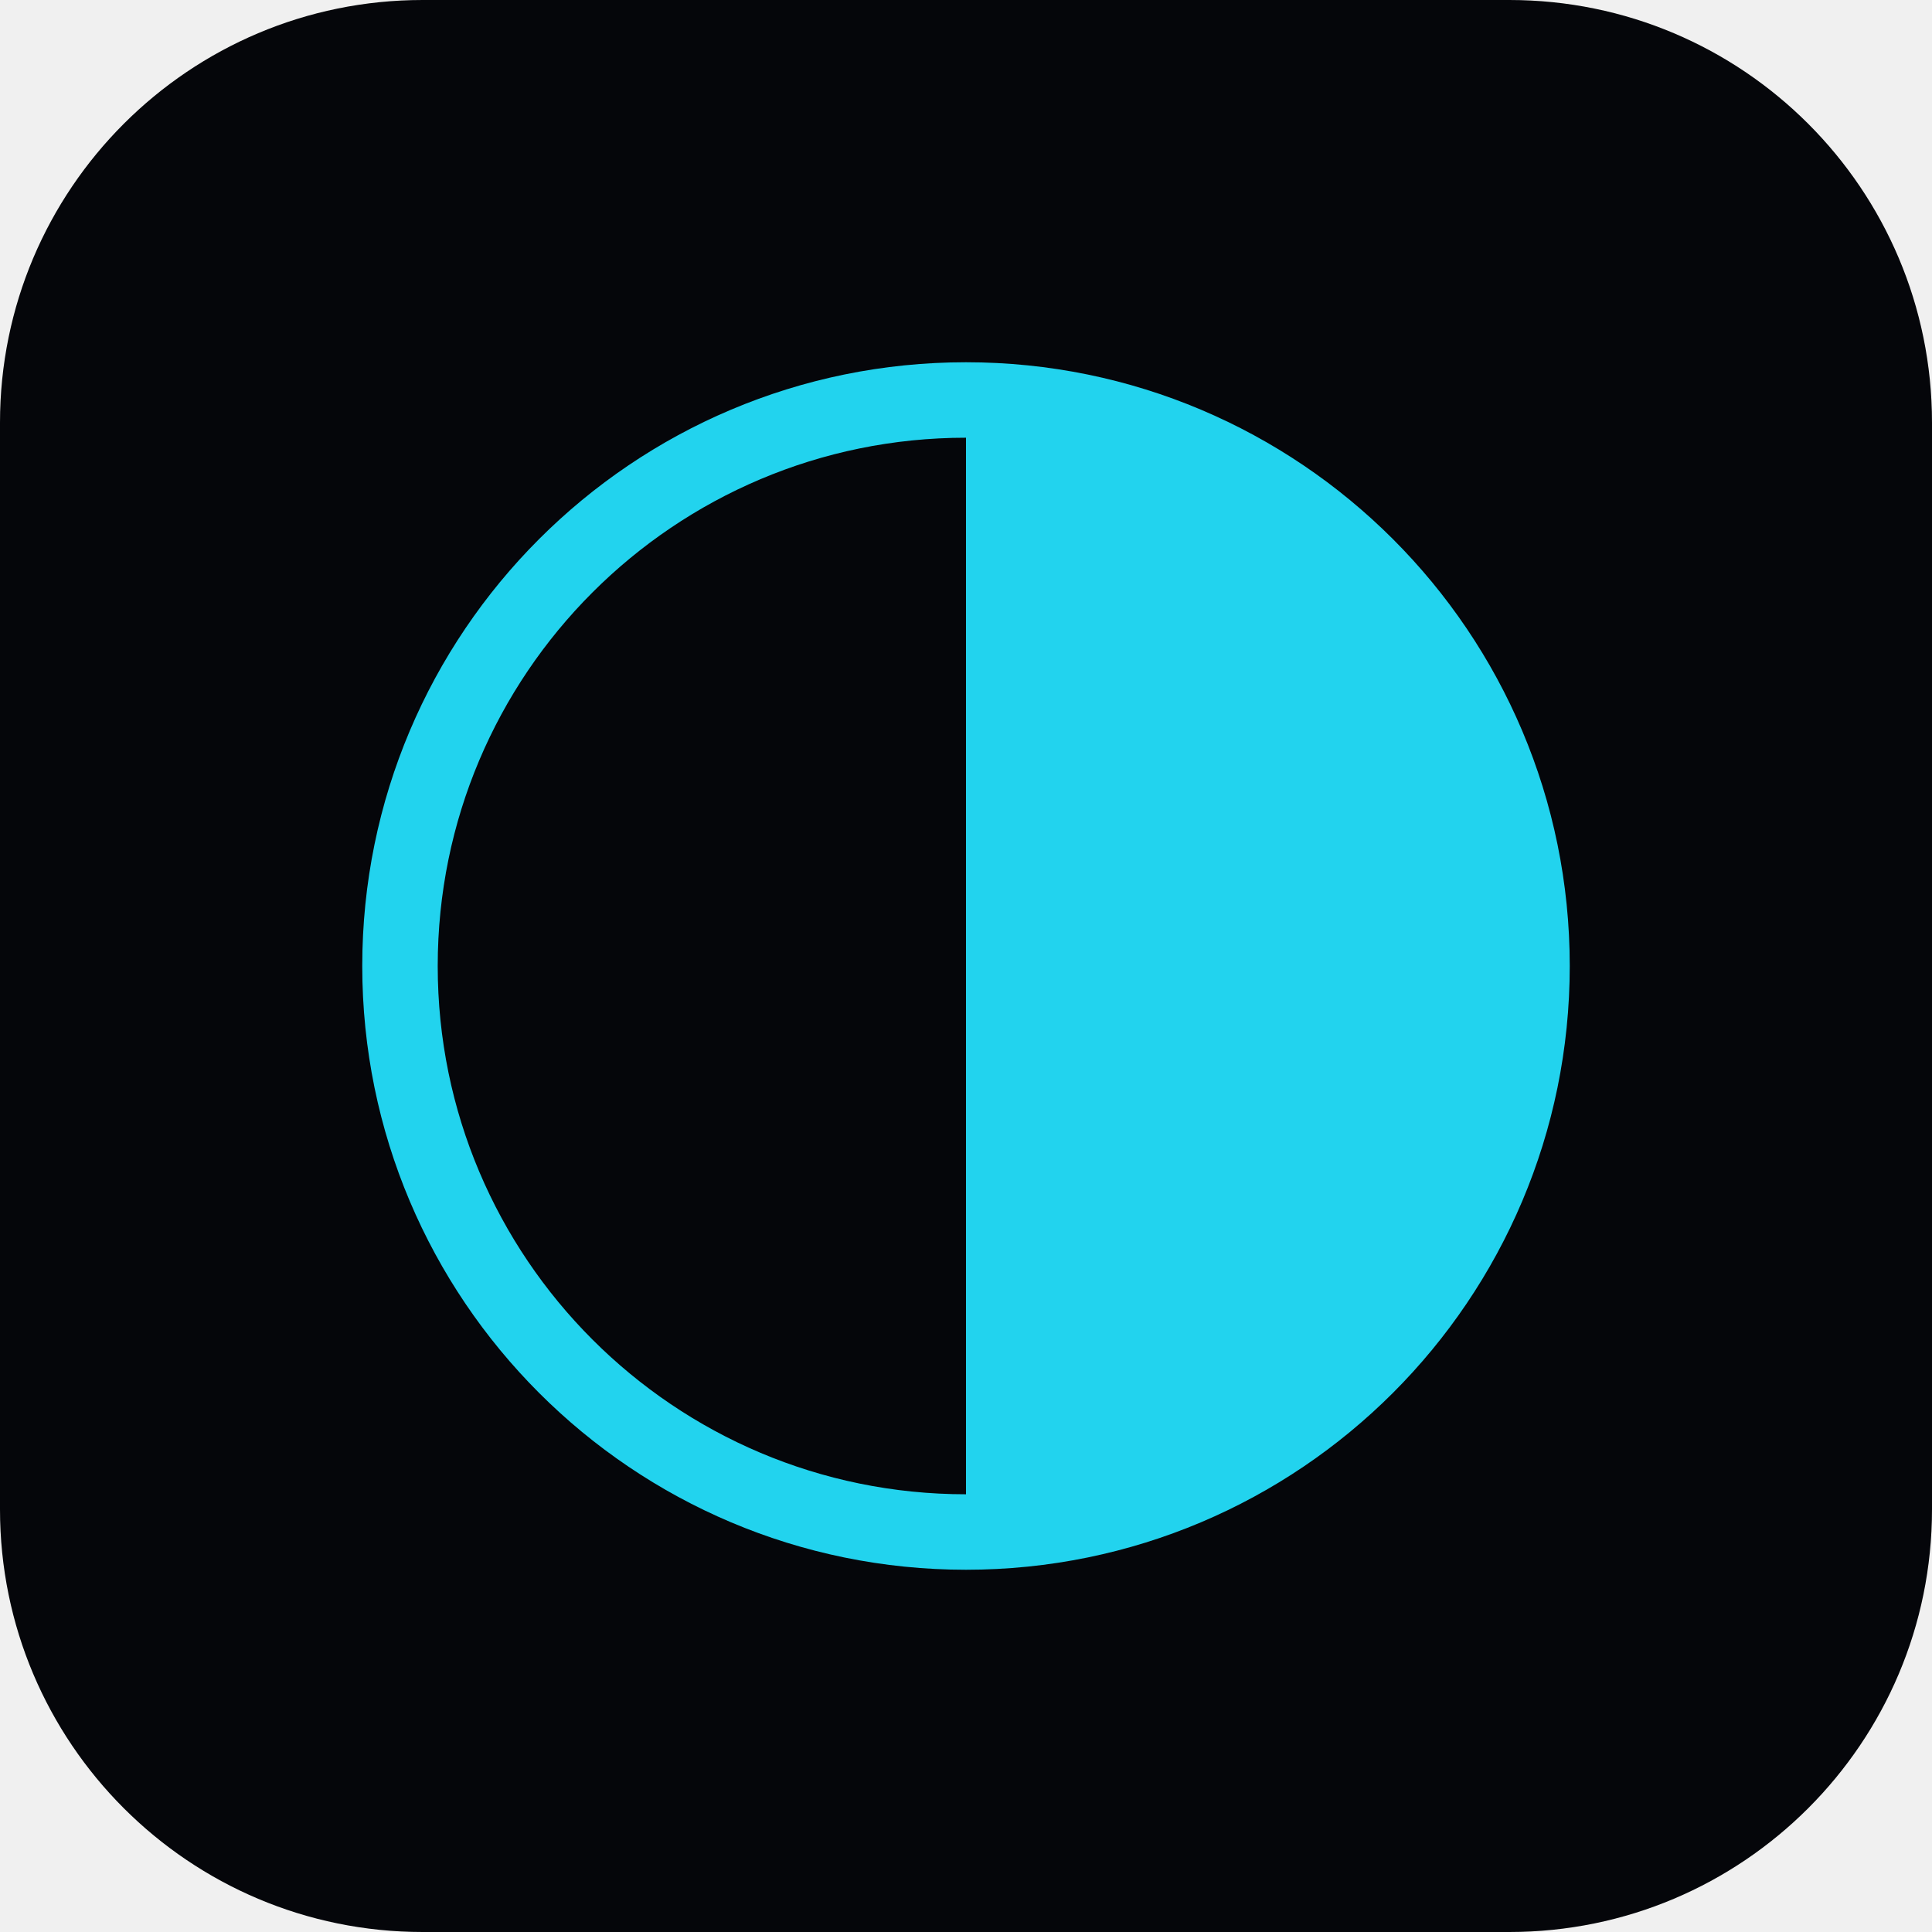
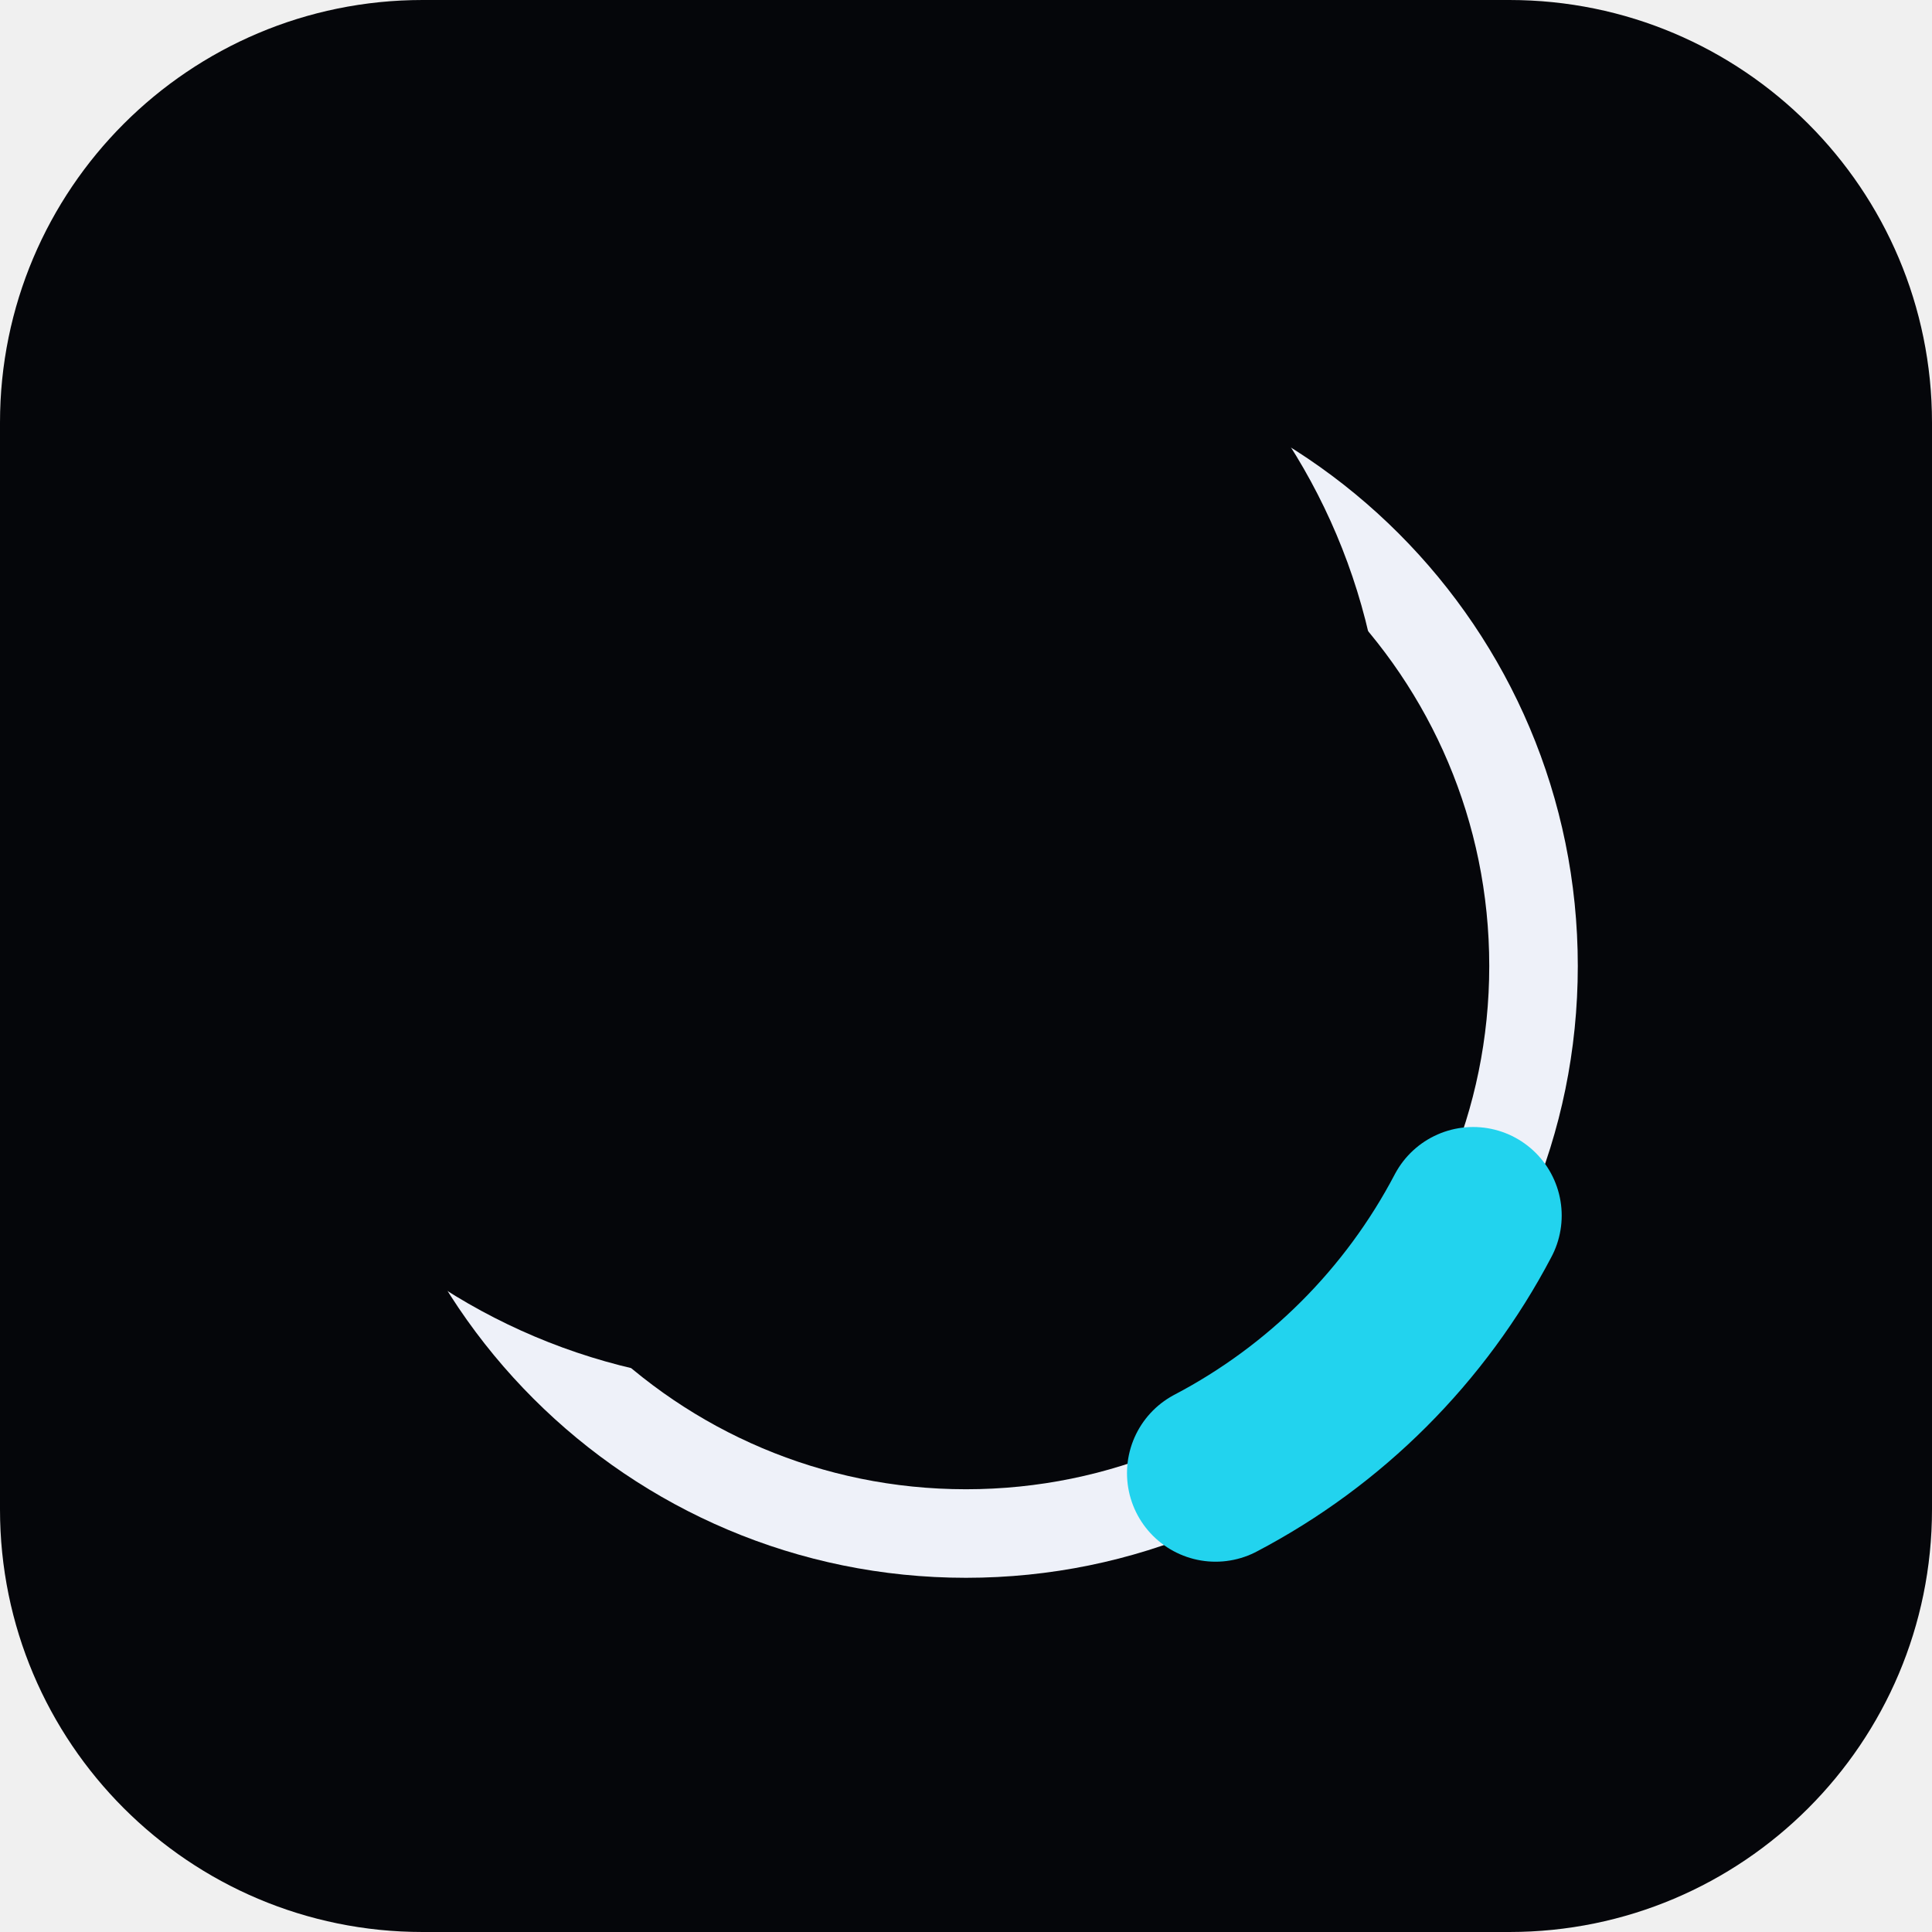
- <svg xmlns="http://www.w3.org/2000/svg" viewBox="0 0 512 512" width="512" height="512" role="img" aria-label="Umbra">
-   <rect width="512" height="512" rx="112" fill="#05060a" />
-   <circle cx="256" cy="256" r="150" fill="none" stroke="#22d3ee" stroke-width="20" />
-   <path d="M256 106 a150 150 0 0 1 0 300 z" fill="#22d3ee" />
+ <svg xmlns="http://www.w3.org/2000/svg" viewBox="0 0 24 24" width="512" height="512" role="img" aria-label="Umbra">
+   <rect width="24" height="24" rx="5.25" fill="#05060a" />
+   <defs>
+     <mask id="umbra-eclipse">
+       <rect width="24" height="24" fill="black" />
+       <circle cx="12" cy="12" r="7.6" fill="white" />
+       <circle cx="9.6" cy="9.6" r="7.6" fill="black" />
+     </mask>
+   </defs>
+   <circle cx="12" cy="12" r="7.6" fill="none" stroke="#eef1f9" stroke-width="2.2" mask="url(#umbra-eclipse)" />
+   <path d="M 18.3 15.1 A 7.6 7.6 0 0 1 15.1 18.3" stroke="#22d3ee" stroke-width="2.2" stroke-linecap="round" fill="none" />
</svg>
